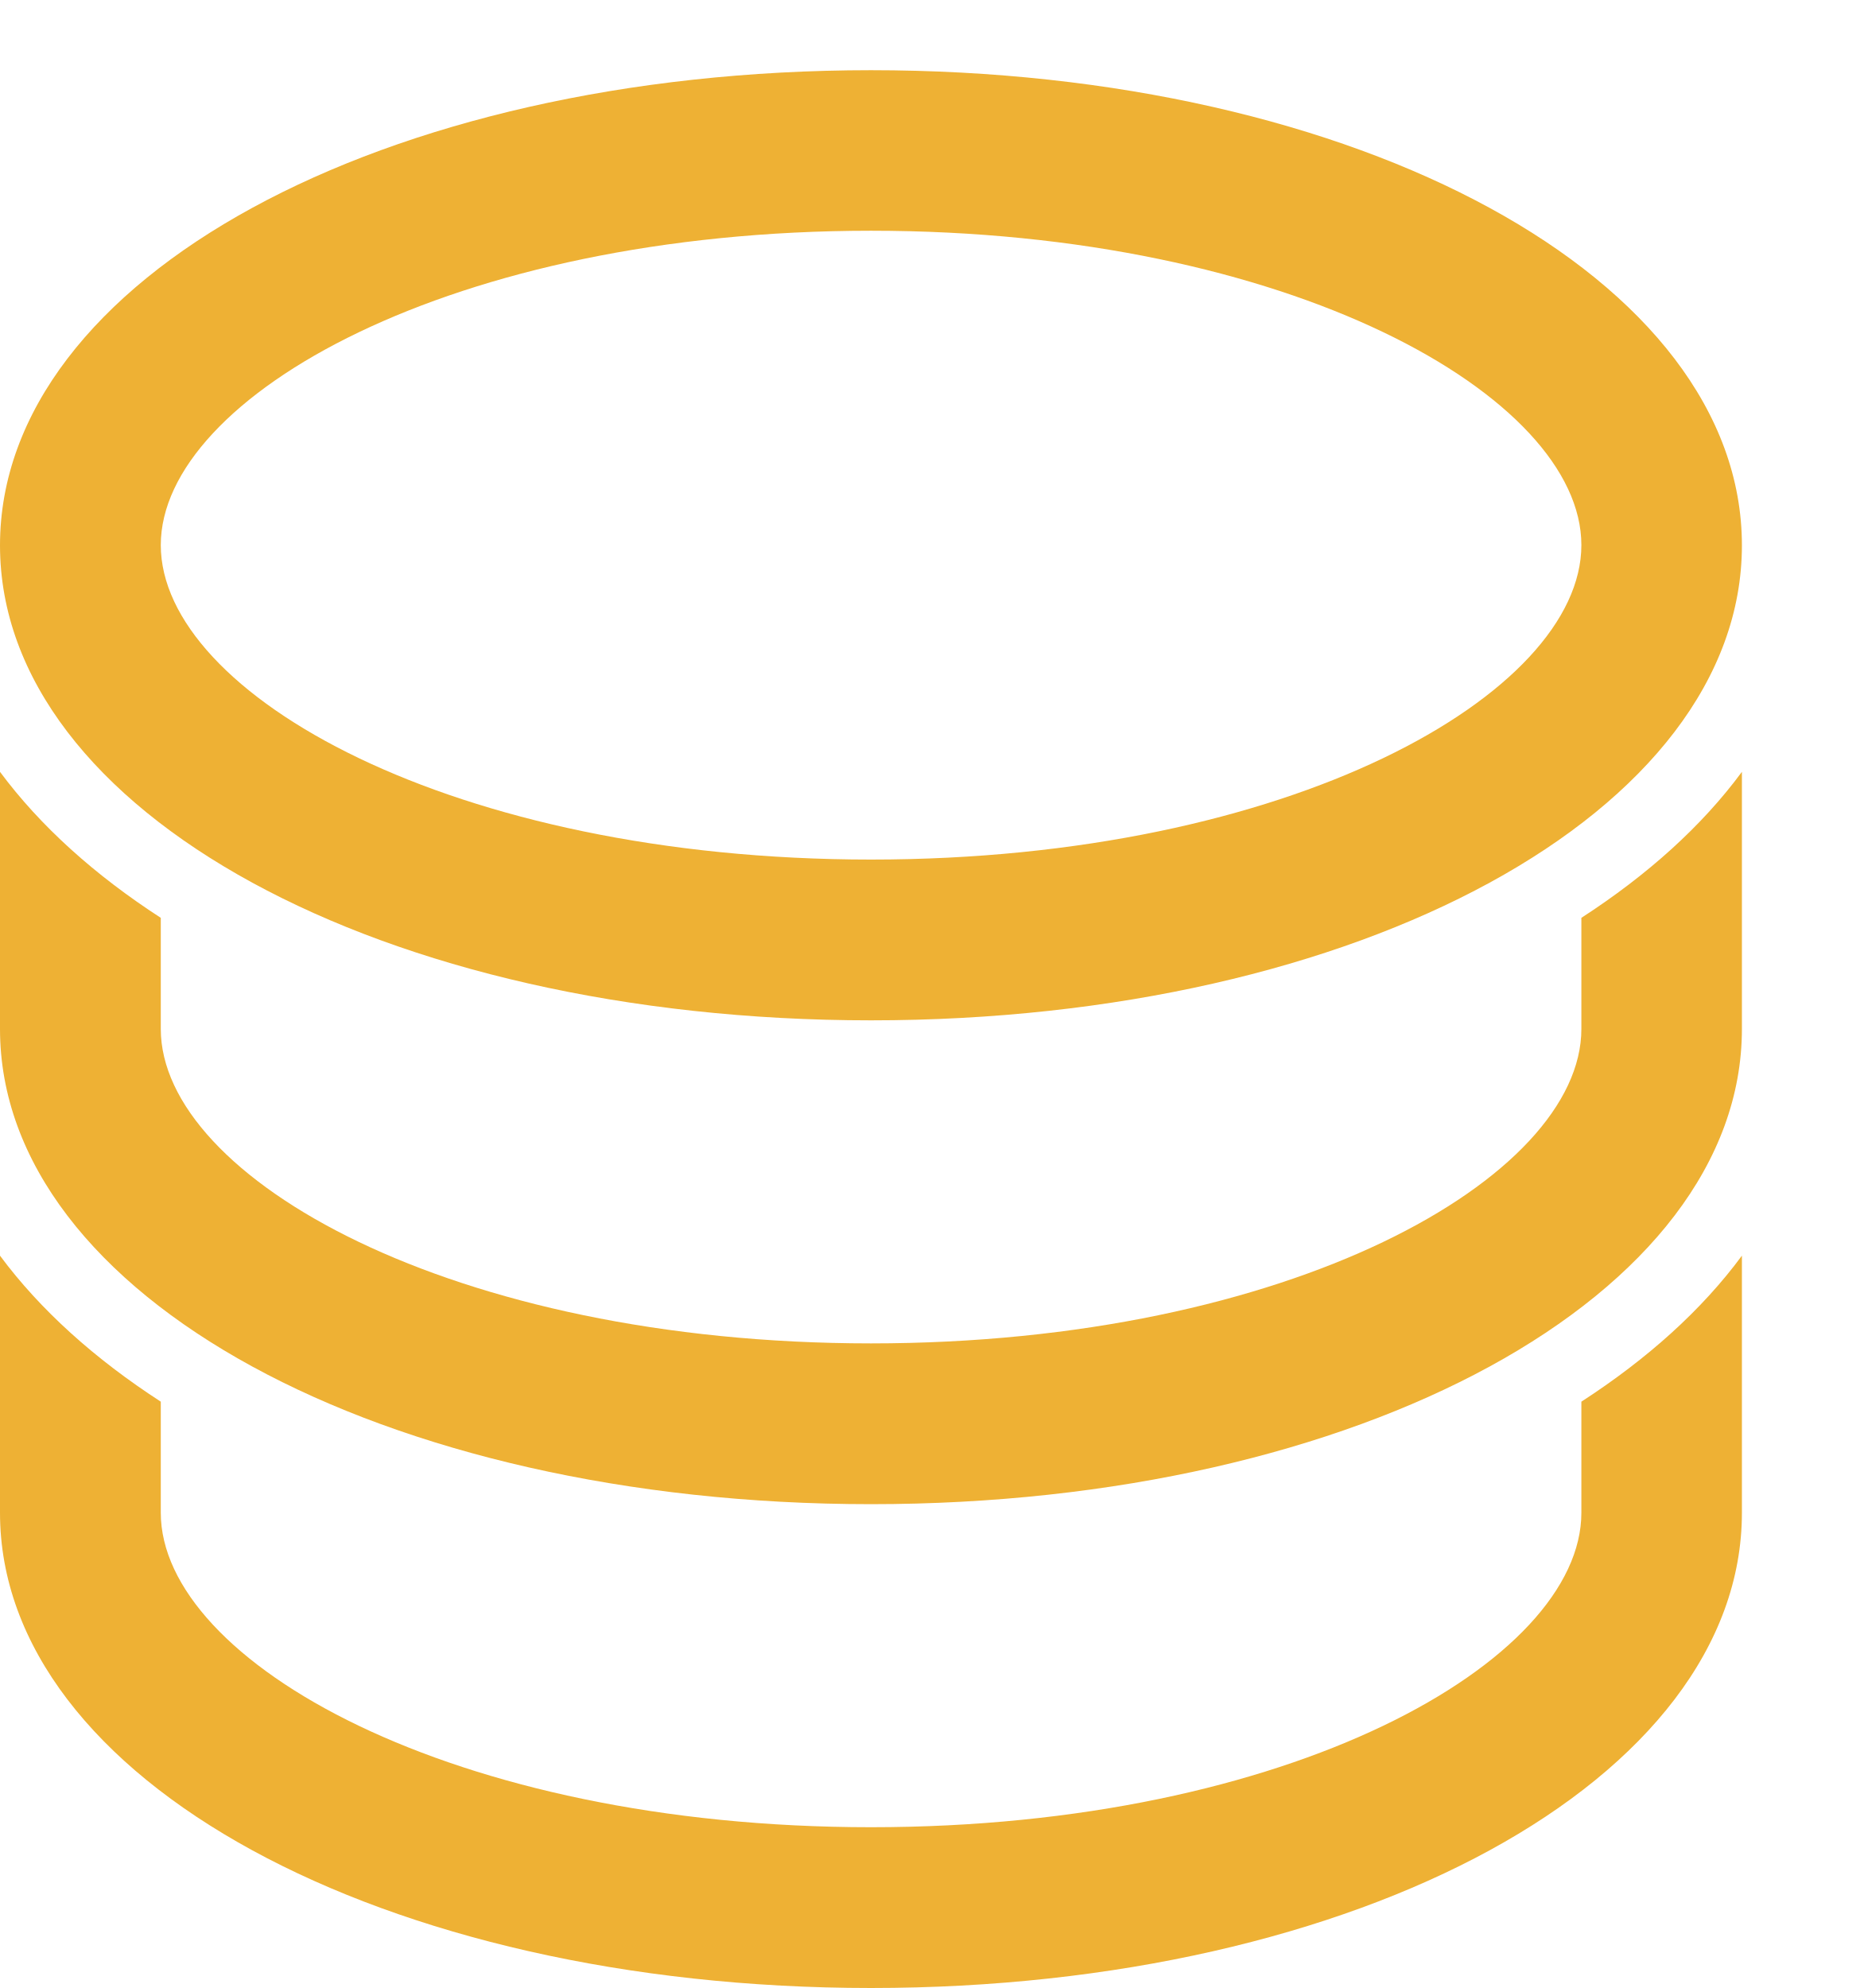
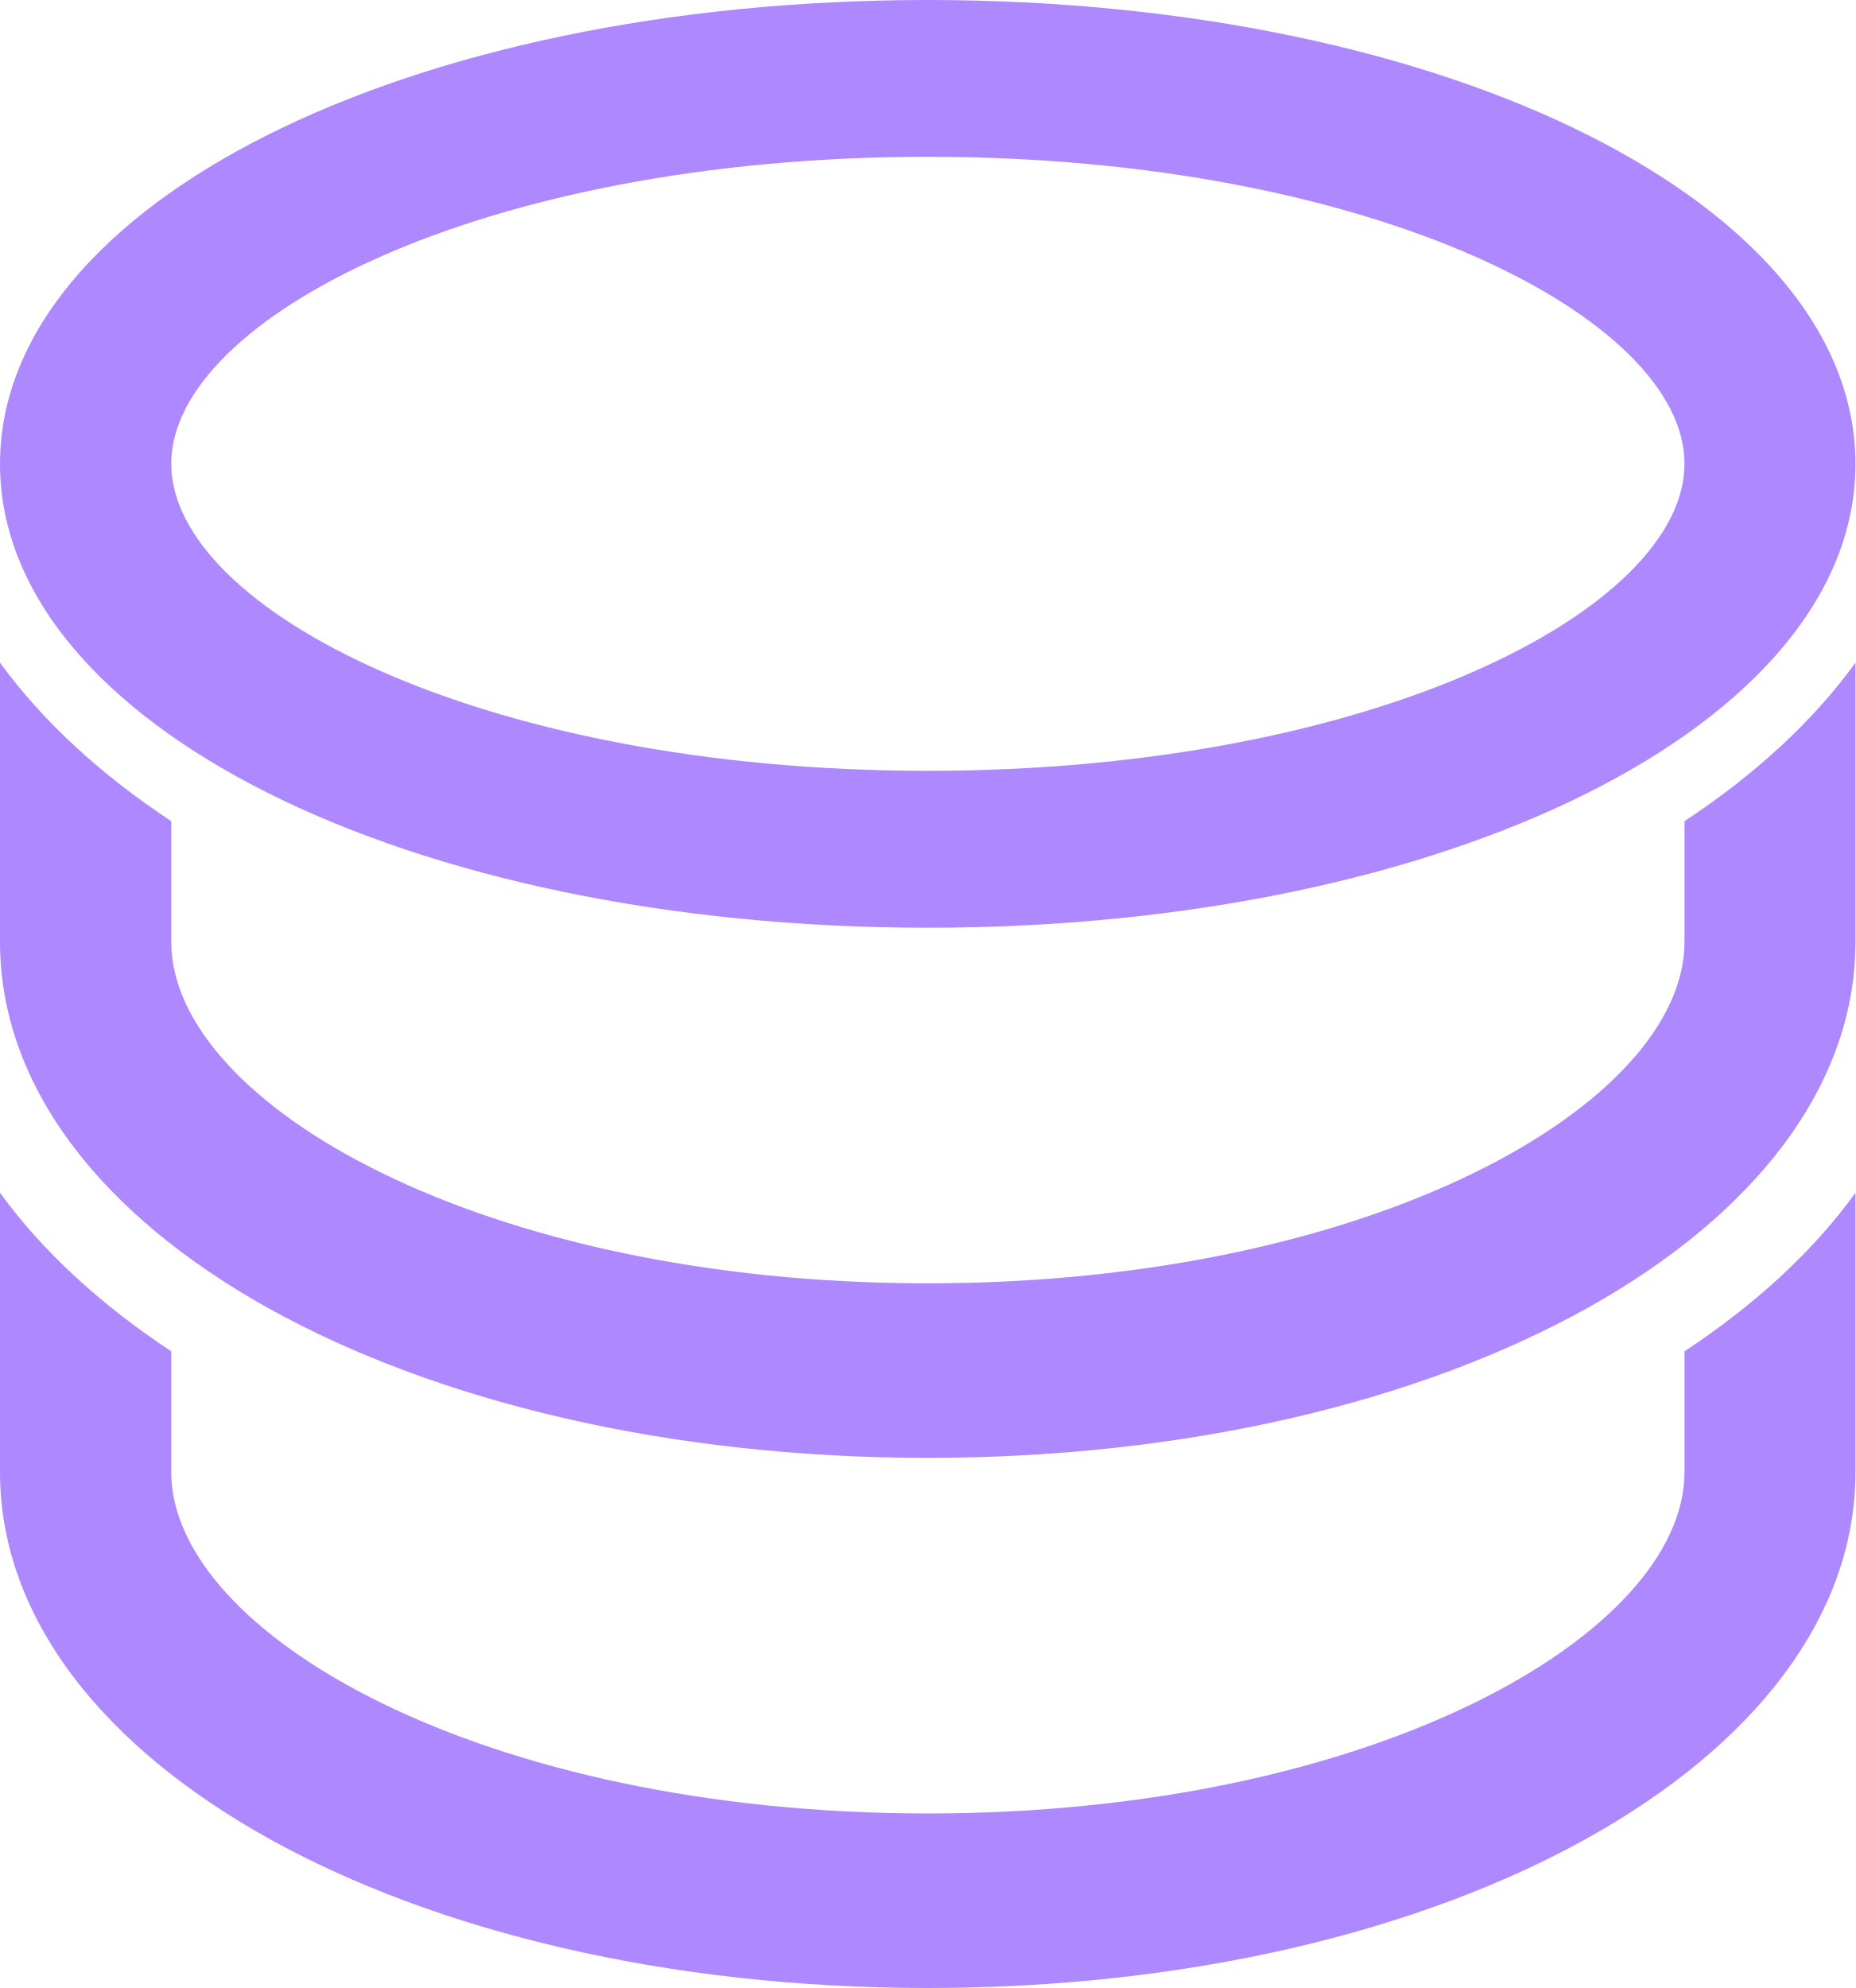
- <svg xmlns="http://www.w3.org/2000/svg" width="15" height="16" viewBox="0 0 15 16" fill="none">
-   <path d="M7.01 8.212C10.941 8.212 14.019 6.532 14.019 4.389C14.019 2.244 10.939 0.565 7.01 0.565C3.078 0.565 0 2.244 0 4.389C0 6.532 3.078 8.212 7.01 8.212V8.212ZM7.01 1.857C10.379 1.857 12.727 3.19 12.727 4.387C12.727 5.585 10.379 6.918 7.01 6.918C3.64 6.918 1.294 5.585 1.294 4.387C1.294 3.192 3.64 1.857 7.01 1.857V1.857Z" fill="#EEB134" />
-   <path d="M12.727 7.387V8.281C12.727 9.479 10.379 10.812 7.01 10.812C3.64 10.812 1.294 9.479 1.294 8.281V7.387C0.763 7.043 0.324 6.649 0 6.212V8.281C0 10.427 3.078 12.106 7.01 12.106C10.941 12.106 14.019 10.427 14.019 8.281V6.212C13.697 6.649 13.258 7.043 12.727 7.387Z" fill="#EEB134" />
-   <path d="M12.727 11.281V12.175C12.727 13.373 10.379 14.706 7.01 14.706C3.64 14.706 1.294 13.373 1.294 12.175V11.281C0.763 10.937 0.324 10.543 0 10.106V12.175C0 14.32 3.078 16 7.01 16C10.941 16 14.019 14.32 14.019 12.175V10.106C13.697 10.543 13.258 10.937 12.727 11.281Z" fill="#EEB134" />
+ <svg xmlns="http://www.w3.org/2000/svg" width="14" height="15" viewBox="0 0 14 15" fill="none">
+   <path d="M7 7C10.926 7 14 5.463 14 3.501C14 1.537 10.924 0 7 0C3.074 0 0 1.537 0 3.501C0 5.463 3.074 7 7 7ZM7 1.183C10.365 1.183 12.71 2.403 12.71 3.499C12.71 4.595 10.365 5.816 7 5.816C3.635 5.816 1.292 4.595 1.292 3.499C1.292 2.405 3.635 1.183 7 1.183Z" fill="#AE88FE" />
+   <path d="M12.71 6.196V7.106C12.71 8.326 10.365 9.683 7 9.683C3.635 9.683 1.292 8.326 1.292 7.106V6.196C0.762 5.846 0.324 5.445 0 5V7.106C0 9.29 3.074 11 7 11C10.926 11 14 9.29 14 7.106V5C13.678 5.445 13.24 5.846 12.71 6.196Z" fill="#AE88FE" />
+   <path d="M12.71 10.196V11.107C12.71 12.326 10.365 13.683 7 13.683C3.635 13.683 1.292 12.326 1.292 11.107V10.196C0.762 9.846 0.324 9.445 0 9V11.107C0 13.29 3.074 15 7 15C10.926 15 14 13.29 14 11.107V9C13.678 9.445 13.24 9.846 12.71 10.196Z" fill="#AE88FE" />
</svg>
